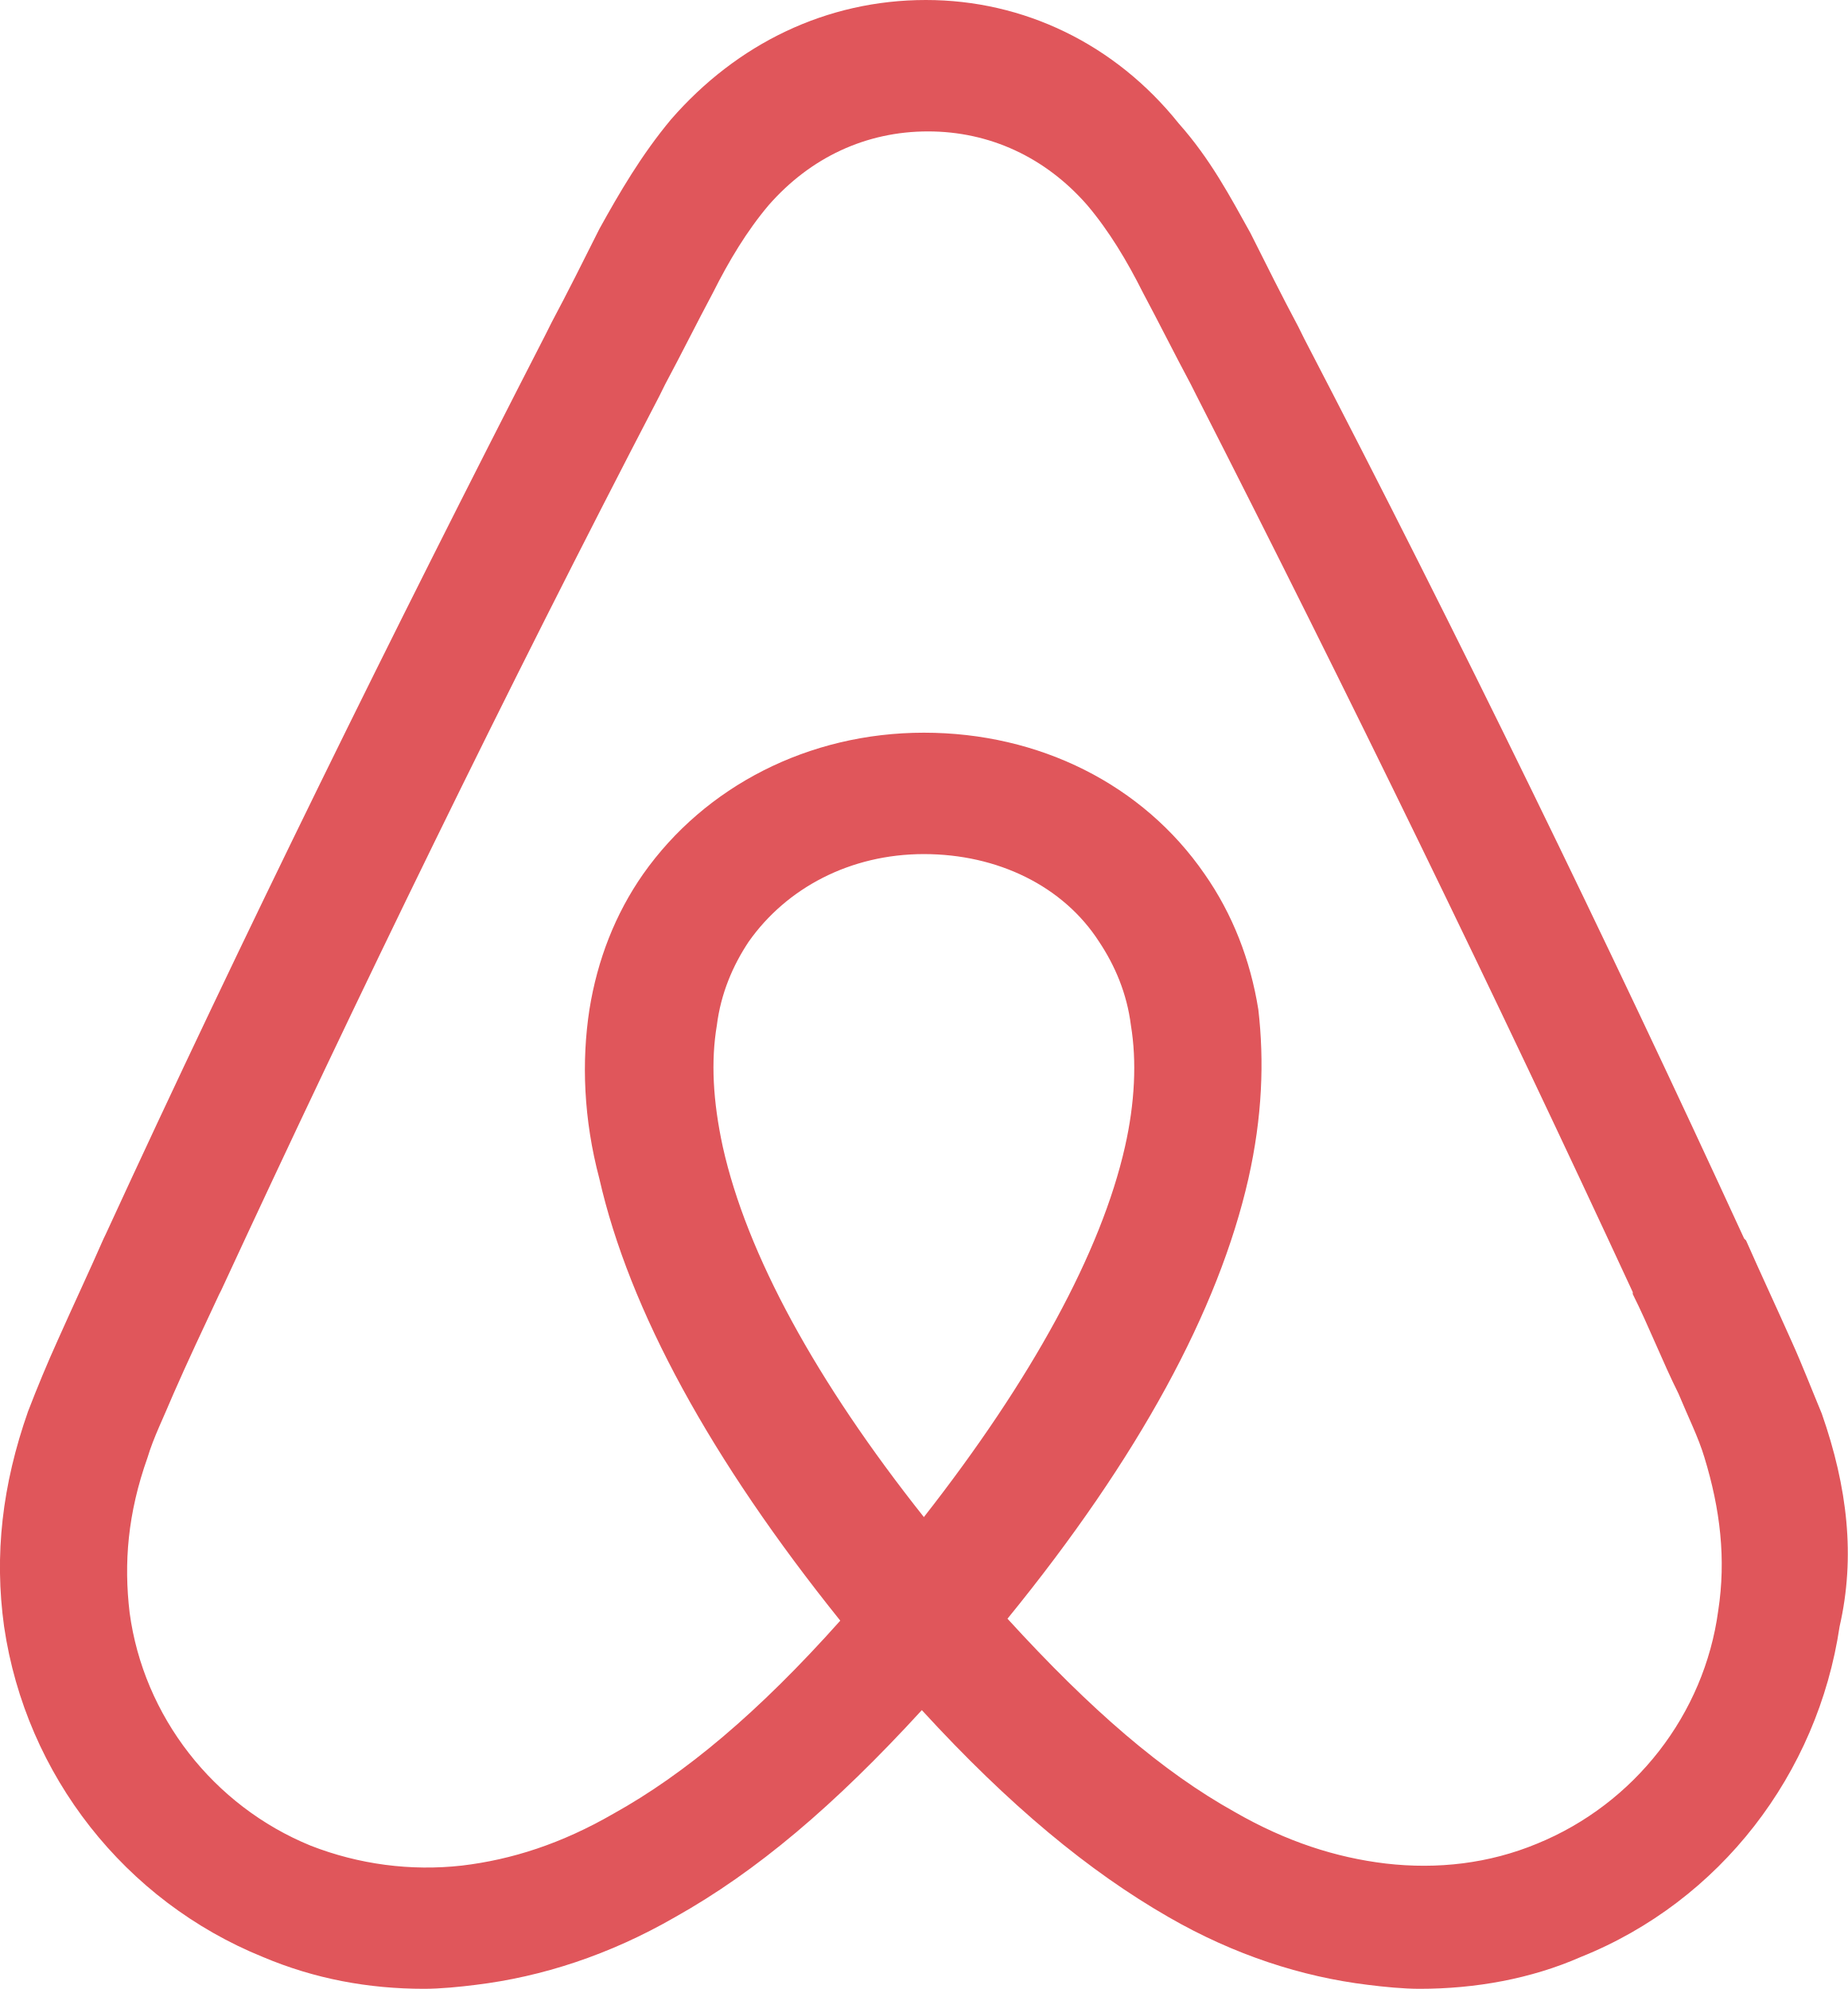
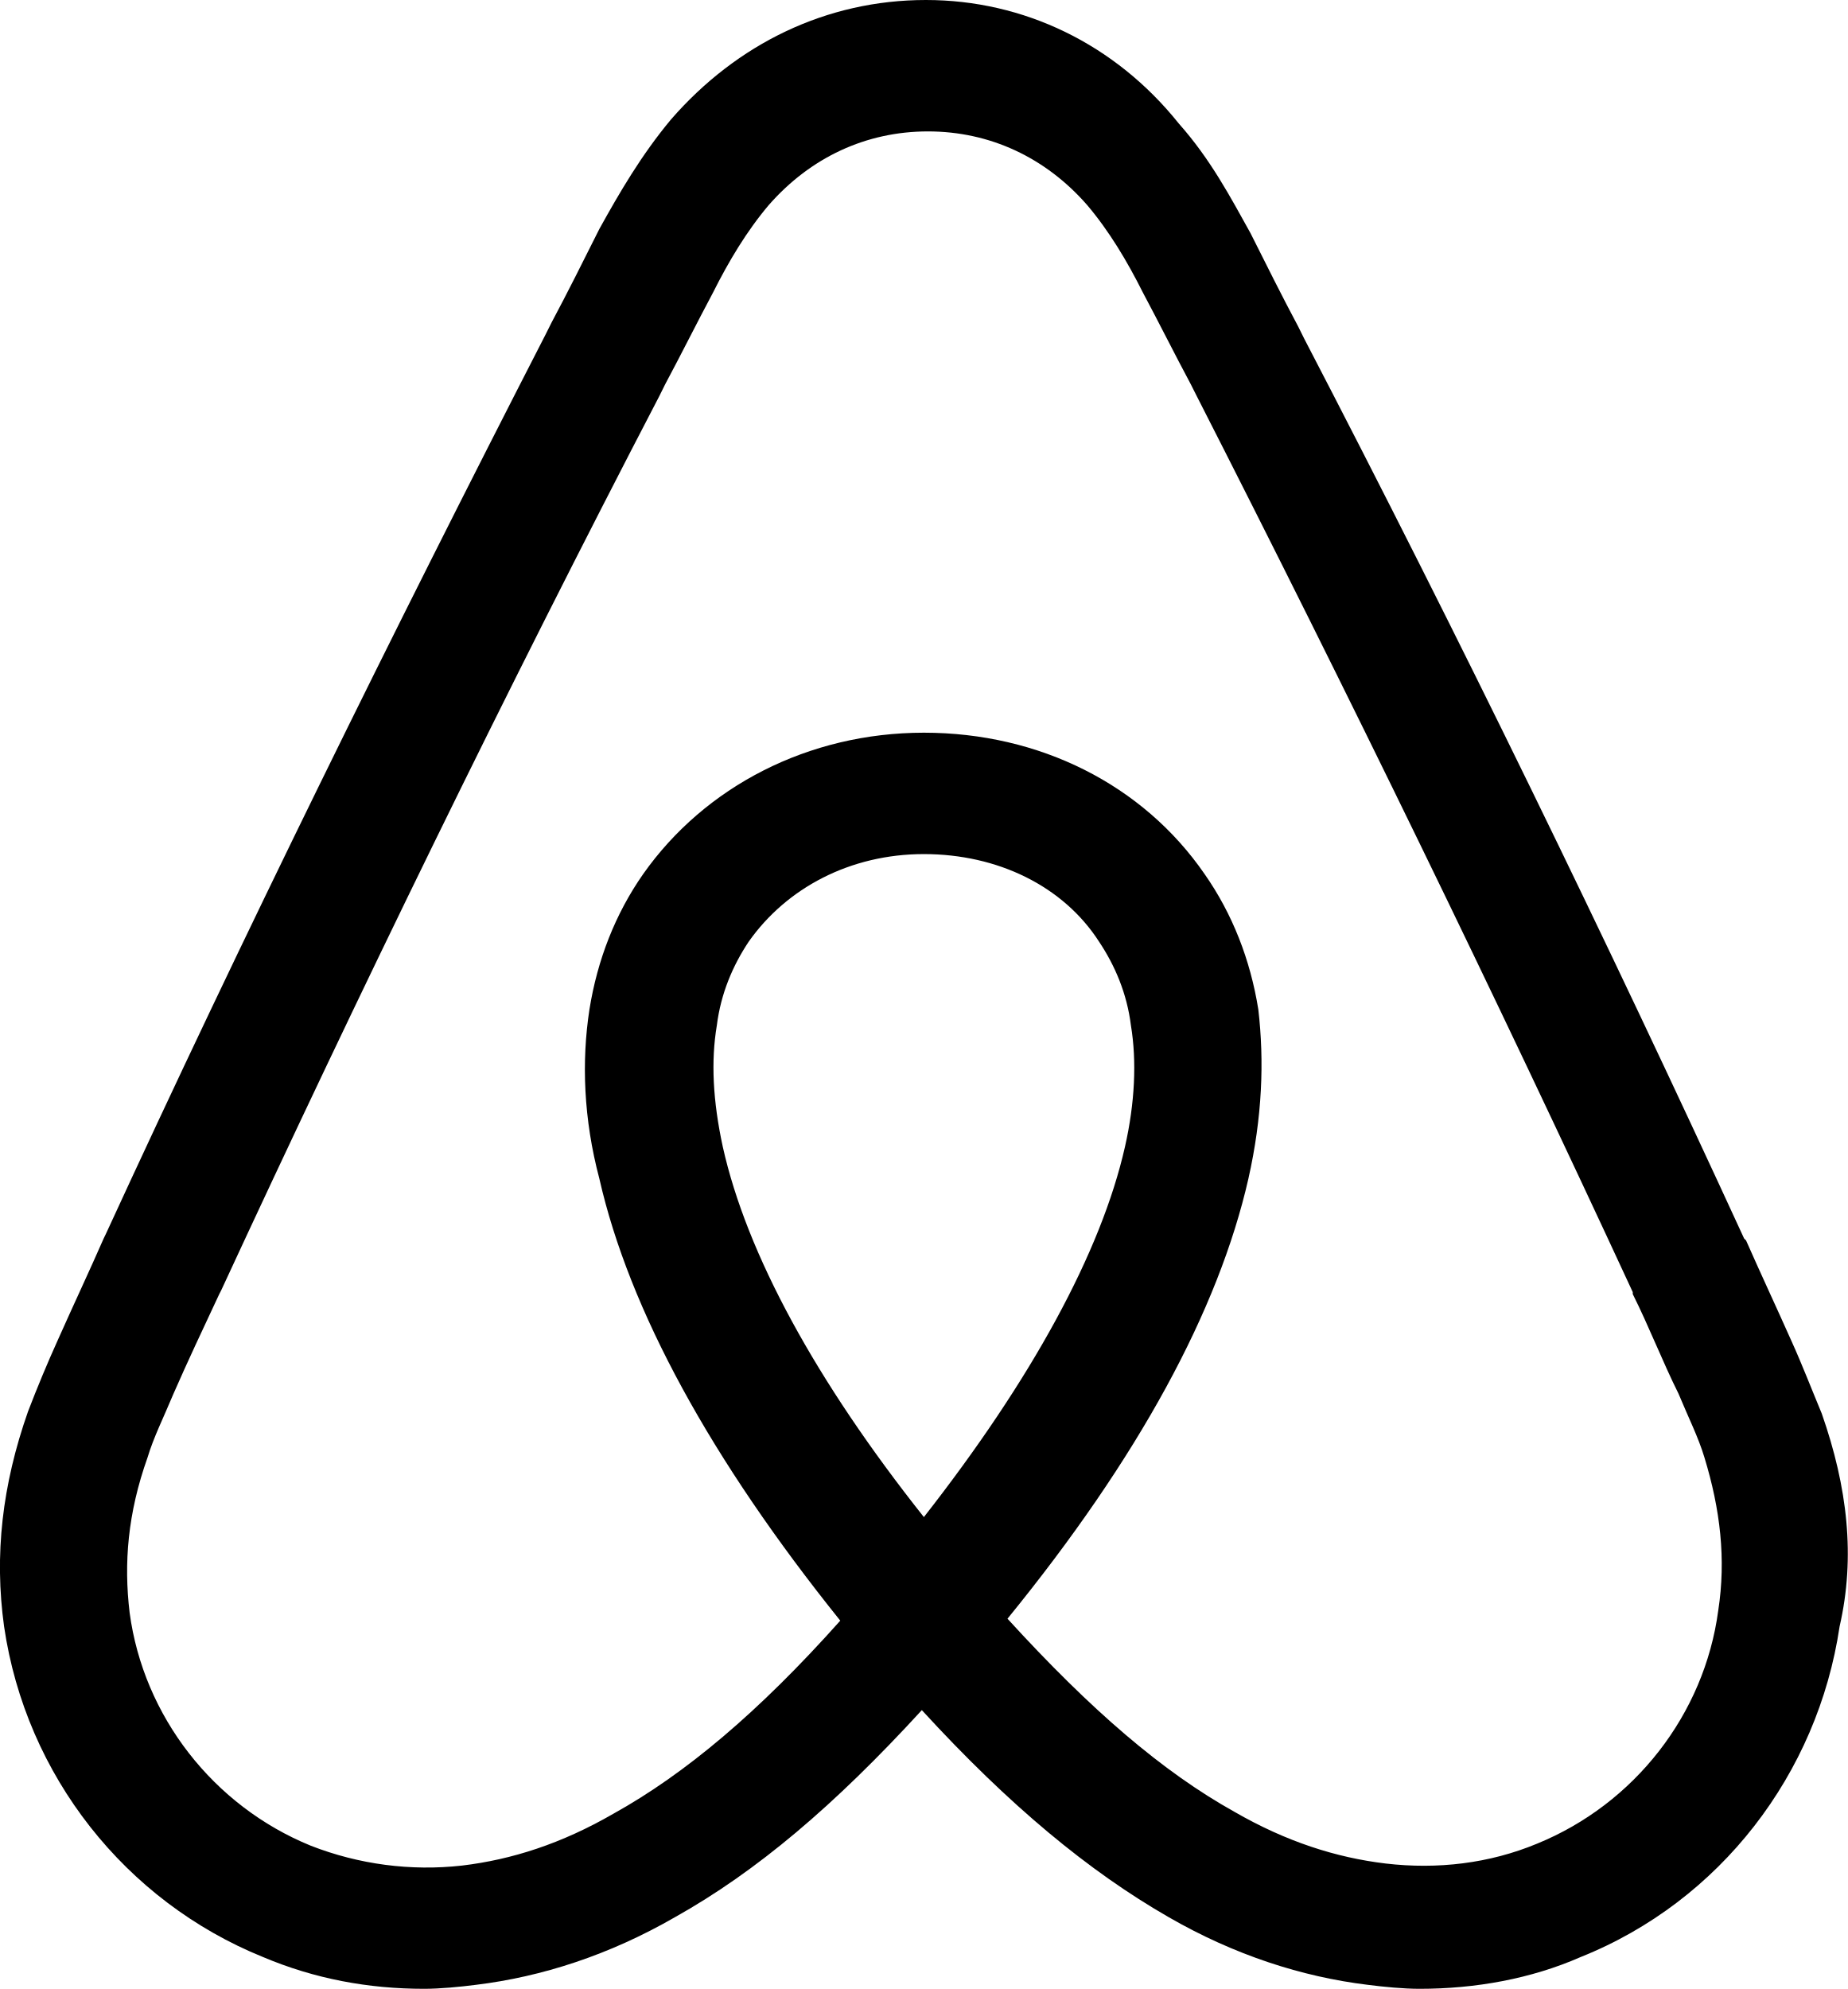
<svg xmlns="http://www.w3.org/2000/svg" enable-background="new 0 0 1991.3 2143.2" viewBox="0 0 1991.3 2143.2">
-   <path d="m1851.6 1735.6c-15 111.6-90.1 208.1-195.2 251-51.5 21.4-107.3 27.9-163.1 21.4-53.6-6.4-107.3-23.6-163-55.7-77.2-43-154.5-109.4-244.6-208.1 141.6-173.8 227.4-332.5 259.6-474.1 15-66.5 17.2-126.6 10.7-182.4-8.6-53.6-27.9-103-57.9-145.9-66.5-96.5-178.1-152.3-302.5-152.3s-236 57.9-302.5 152.3c-30 42.9-49.3 92.3-57.9 145.9-8.6 55.8-6.4 118 10.7 182.4 32.2 141.6 120.1 302.5 259.6 476.2-88 98.7-167.3 165.2-244.6 208.1-55.8 32.2-109.4 49.4-163 55.8-55.3 6.2-111.2-1.2-163-21.4-105.1-42.9-180.2-139.5-195.2-251-6.4-53.6-2.1-107.2 19.3-167.3 6.4-21.5 17.2-42.9 27.9-68.6 15-34.3 32.2-70.8 49.3-107.3l2.2-4.3c148-319.7 306.8-645.8 472-963.3l6.4-12.9c17.2-32.1 34.3-66.5 51.5-98.7 17.2-34.3 36.5-66.5 60.1-94.4 45.1-51.5 105.1-79.4 171.6-79.4s126.6 27.9 171.6 79.4c23.6 27.9 42.9 60.1 60.1 94.4 17.2 32.2 34.3 66.5 51.5 98.6l6.5 12.9c163 319.6 321.8 645.7 469.8 965.4v2.1c17.2 34.3 32.2 73 49.3 107.3 10.7 25.8 21.5 47.2 27.9 68.6 17.1 55.9 23.5 109.5 14.9 165.3zm-856-100.9c-115.8-145.9-190.9-283.2-216.7-399-10.7-49.4-12.9-92.3-6.4-130.9 4.3-34.3 17.2-64.4 34.3-90.1 40.8-57.9 109.4-94.4 188.8-94.4s150.2 34.4 188.8 94.4c17.2 25.8 30 55.8 34.3 90.1 6.4 38.6 4.3 83.7-6.4 130.9-25.7 113.7-100.8 251-216.7 399zm967.6-111.5c-10.7-25.7-21.5-53.6-32.2-77.2-17.2-38.6-34.3-75.1-49.4-109.4l-2.1-2.1c-148-321.8-306.8-647.9-474.1-969.7l-6.4-12.9c-17.2-32.2-34.3-66.5-51.5-100.8-21.5-38.6-42.9-79.4-77.2-118-68.7-85.9-167.4-133.1-272.5-133.1-107.3 0-203.8 47.2-274.7 128.7-32.2 38.6-55.8 79.4-77.2 118-17.2 34.3-34.3 68.6-51.5 100.8l-6.4 12.8c-165.2 321.8-326.1 647.9-474.1 969.7l-2.1 4.3c-15 34.3-32.2 70.8-49.4 109.4-11.5 25.4-22.2 51.2-32.2 77.2-27.9 79.4-36.5 154.5-25.8 231.7 23.6 160.9 130.9 296.1 278.9 356.1 55.8 23.6 113.7 34.3 173.8 34.3 17.2 0 38.6-2.1 55.8-4.3 70.8-8.6 143.7-32.1 214.5-72.9 88-49.3 171.6-120.1 266-223.1 94.4 103 180.2 173.8 266 223.1 70.8 40.8 143.7 64.3 214.5 72.9 17.2 2.2 38.6 4.3 55.8 4.3 60.1 0 120.1-10.7 173.8-34.3 150.2-60.1 255.3-197.4 278.9-356.1 17.2-75 8.6-150-19.2-229.4z" fill="#e0565b" />
+   <path d="m1851.6 1735.6c-15 111.6-90.1 208.1-195.2 251-51.5 21.4-107.3 27.9-163.1 21.4-53.6-6.4-107.3-23.6-163-55.7-77.2-43-154.5-109.4-244.6-208.1 141.6-173.8 227.4-332.5 259.6-474.1 15-66.5 17.2-126.6 10.7-182.4-8.6-53.6-27.9-103-57.9-145.9-66.5-96.5-178.1-152.3-302.5-152.3s-236 57.9-302.5 152.3c-30 42.9-49.3 92.3-57.9 145.9-8.6 55.8-6.4 118 10.7 182.4 32.2 141.6 120.1 302.5 259.6 476.2-88 98.7-167.3 165.2-244.6 208.1-55.8 32.2-109.4 49.4-163 55.8-55.3 6.2-111.2-1.2-163-21.4-105.1-42.9-180.2-139.5-195.2-251-6.4-53.6-2.1-107.2 19.3-167.3 6.4-21.5 17.2-42.9 27.9-68.6 15-34.3 32.2-70.8 49.3-107.3l2.2-4.3c148-319.7 306.8-645.8 472-963.3l6.4-12.9c17.2-32.1 34.3-66.5 51.5-98.7 17.2-34.3 36.5-66.5 60.1-94.4 45.1-51.5 105.1-79.4 171.6-79.4s126.6 27.9 171.6 79.4c23.6 27.9 42.9 60.1 60.1 94.4 17.2 32.2 34.3 66.5 51.5 98.6l6.5 12.9c163 319.6 321.8 645.7 469.8 965.4v2.1c17.2 34.3 32.2 73 49.3 107.3 10.7 25.8 21.5 47.2 27.9 68.6 17.1 55.9 23.5 109.5 14.9 165.3zm-856-100.9c-115.8-145.9-190.9-283.2-216.7-399-10.7-49.4-12.9-92.3-6.4-130.9 4.3-34.3 17.2-64.4 34.3-90.1 40.8-57.9 109.4-94.4 188.8-94.4s150.2 34.4 188.8 94.4c17.2 25.8 30 55.8 34.3 90.1 6.4 38.6 4.3 83.7-6.4 130.9-25.7 113.7-100.8 251-216.7 399zm967.6-111.5c-10.7-25.7-21.5-53.6-32.2-77.2-17.2-38.6-34.3-75.1-49.4-109.4l-2.1-2.1c-148-321.8-306.8-647.9-474.1-969.7l-6.4-12.9c-17.2-32.2-34.3-66.5-51.5-100.8-21.5-38.6-42.9-79.4-77.2-118-68.7-85.9-167.4-133.1-272.5-133.1-107.3 0-203.8 47.2-274.7 128.7-32.2 38.6-55.8 79.4-77.2 118-17.2 34.3-34.3 68.6-51.5 100.8l-6.4 12.8c-165.2 321.8-326.1 647.9-474.1 969.7l-2.1 4.3c-15 34.3-32.2 70.8-49.4 109.4-11.5 25.4-22.2 51.2-32.2 77.2-27.9 79.4-36.5 154.5-25.8 231.7 23.6 160.9 130.9 296.1 278.9 356.1 55.8 23.6 113.7 34.3 173.8 34.3 17.2 0 38.6-2.1 55.8-4.3 70.8-8.6 143.7-32.1 214.5-72.9 88-49.3 171.6-120.1 266-223.1 94.4 103 180.2 173.8 266 223.1 70.8 40.8 143.7 64.3 214.5 72.9 17.2 2.2 38.6 4.3 55.8 4.3 60.1 0 120.1-10.7 173.8-34.3 150.2-60.1 255.3-197.4 278.9-356.1 17.2-75 8.6-150-19.2-229.4z" />
</svg>
